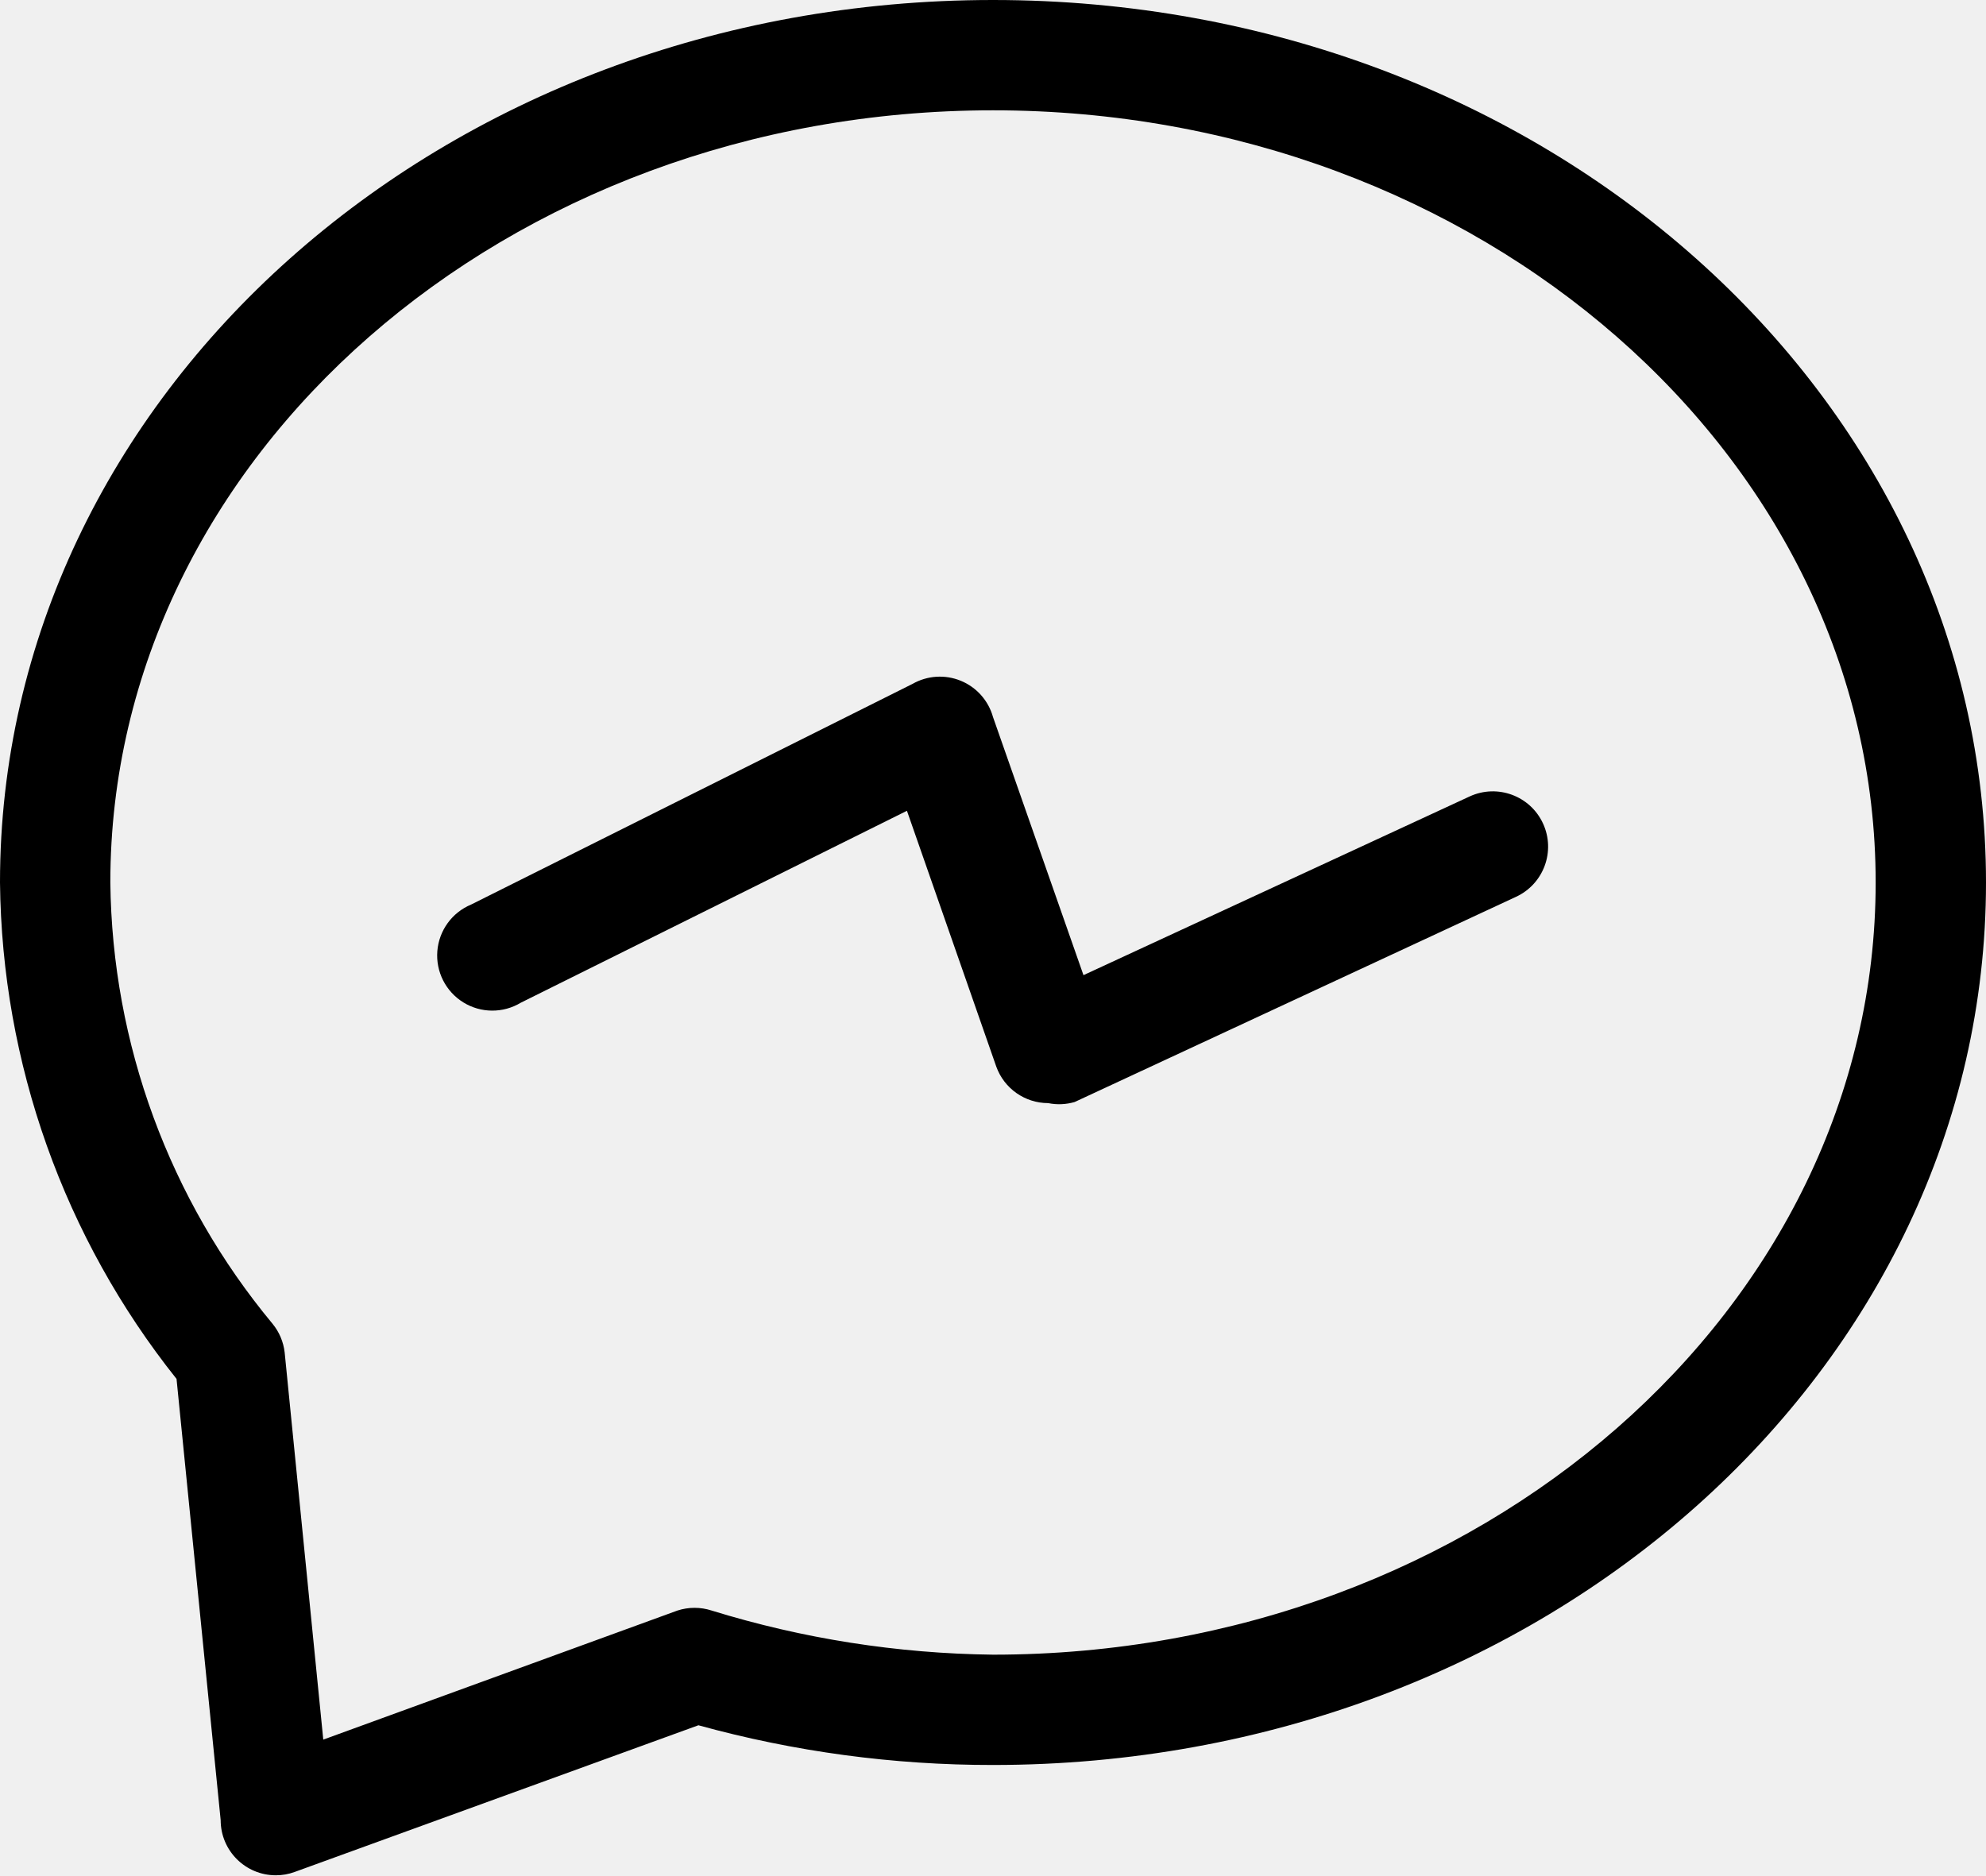
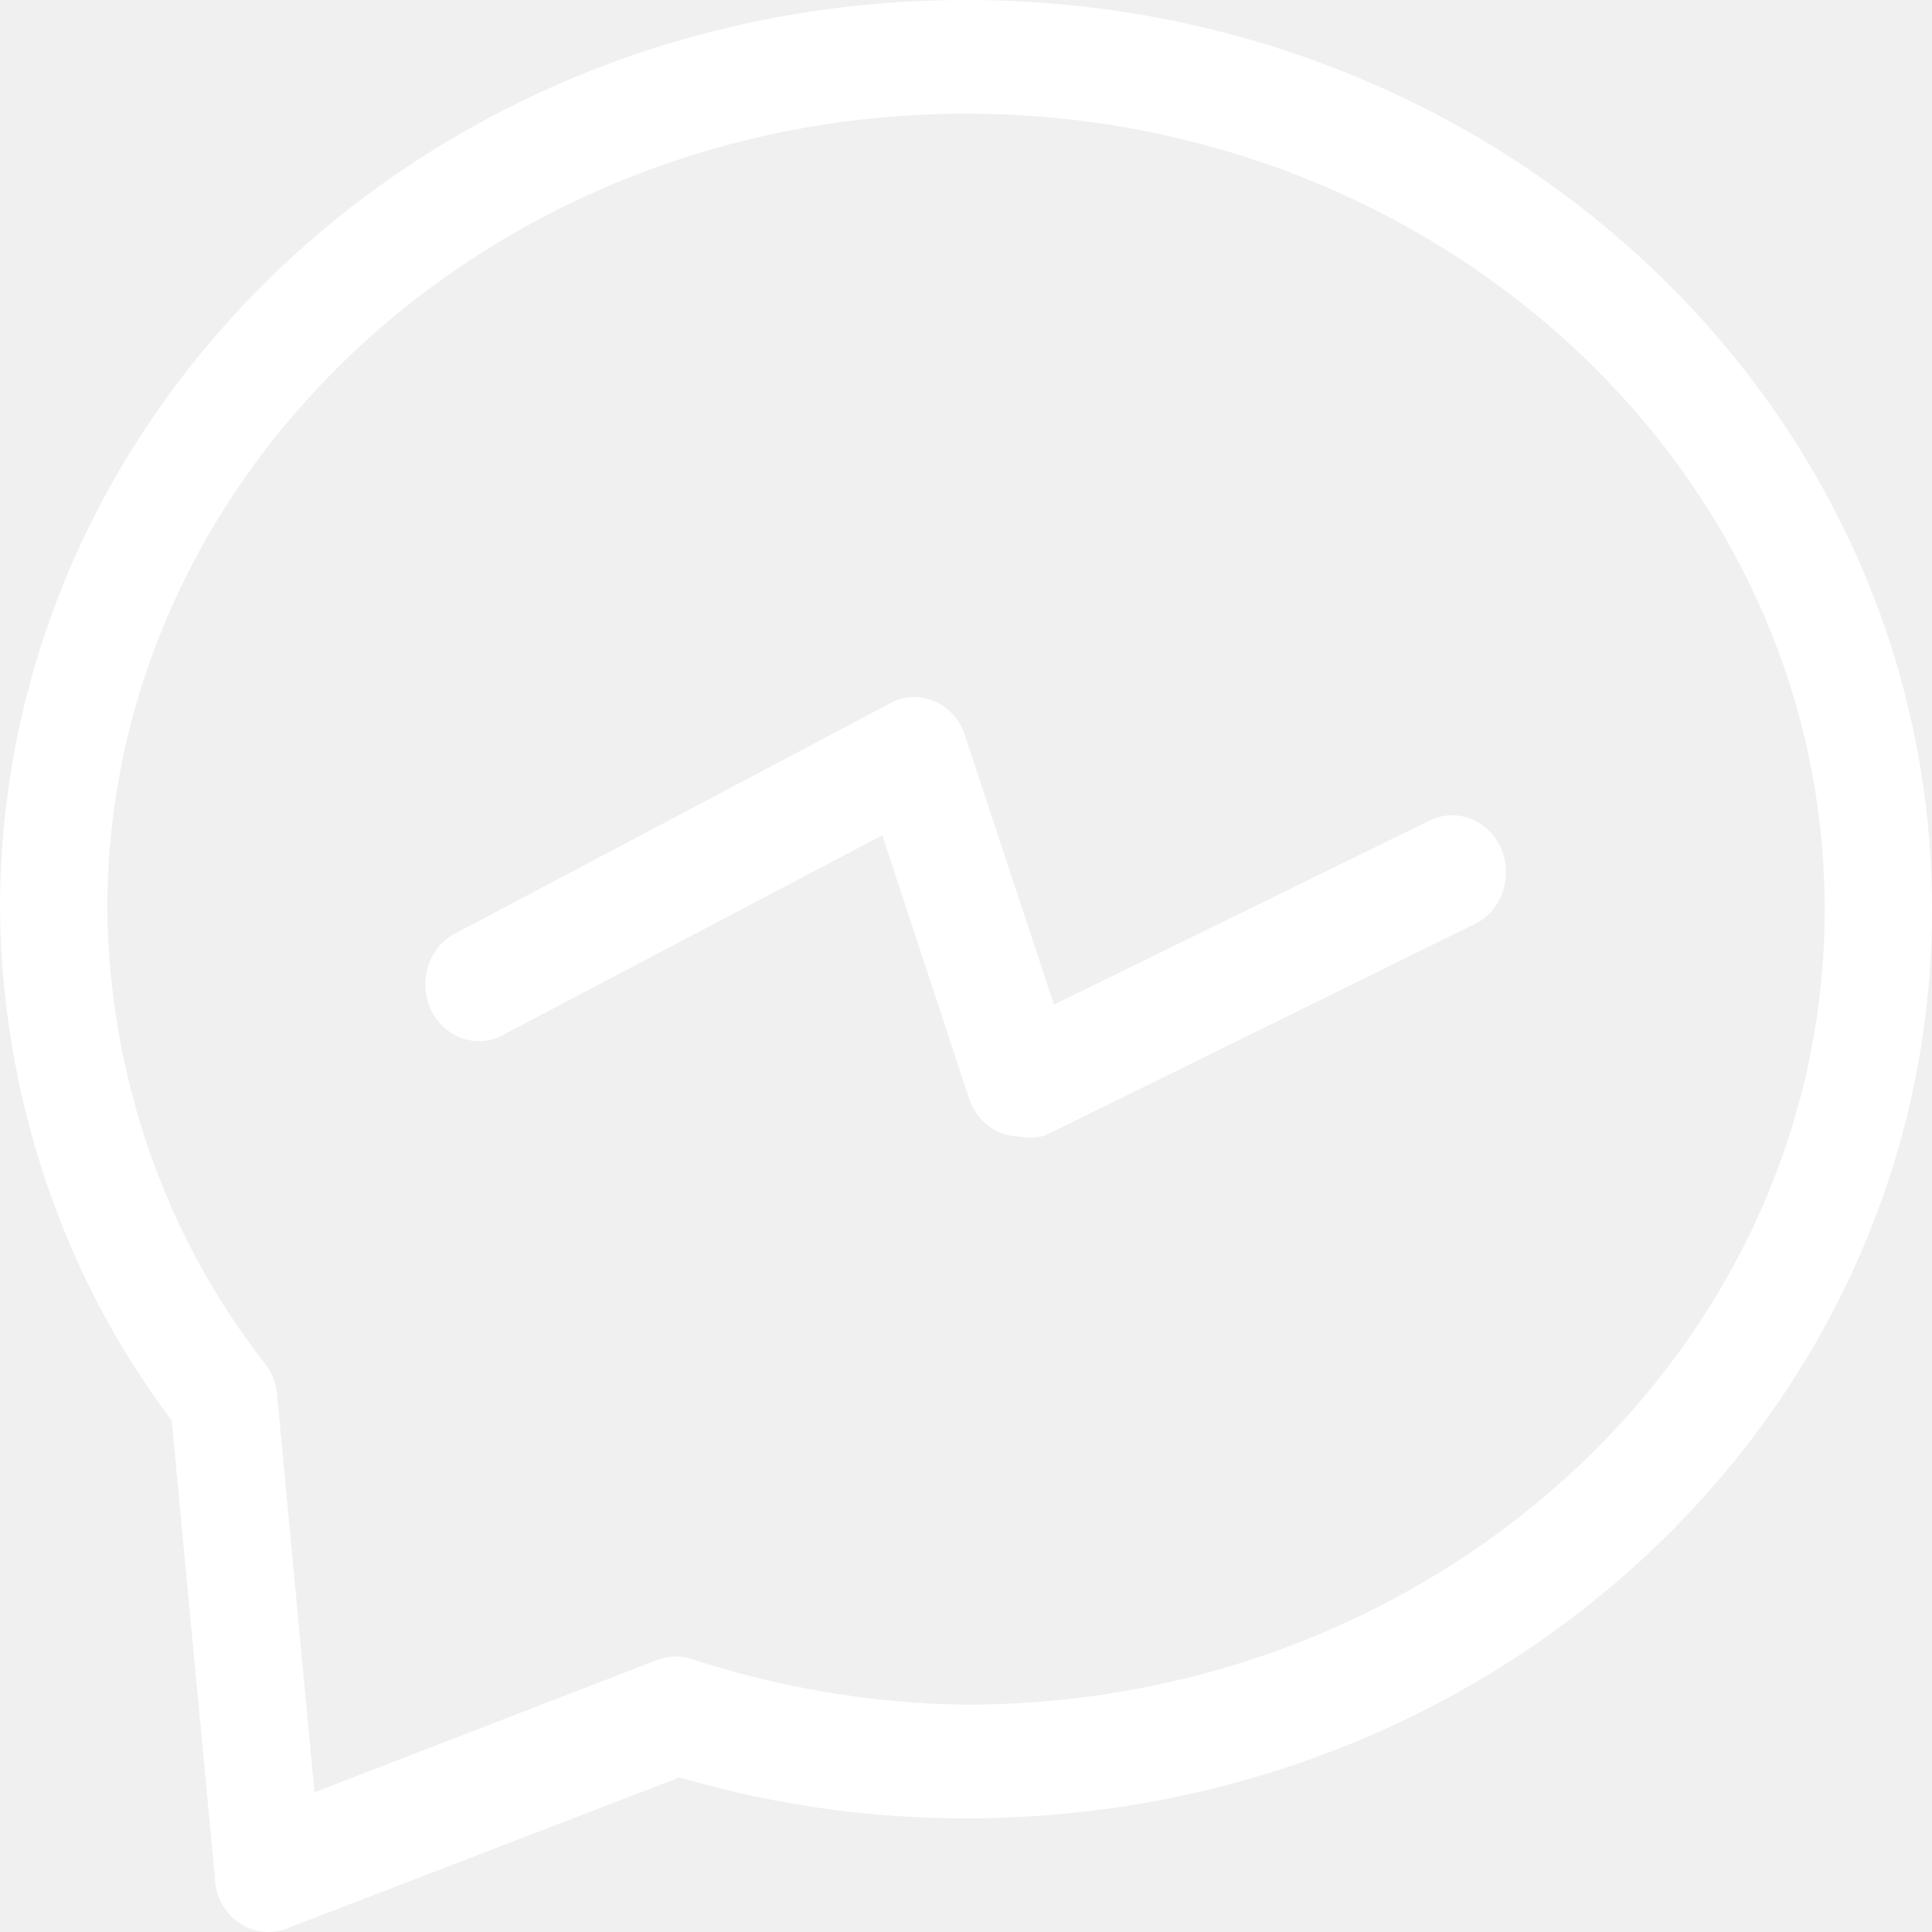
- <svg xmlns="http://www.w3.org/2000/svg" viewBox="0 0 18 17">
-   <path d="M2.5 17a.5.5 0 0 1-.5-.5l-.4-4A7.34 7.34 0 0 1 0 8c0-4.41 4-8 9-8s9 3.59 9 8-4 8-9 8a10 10 0 0 1-2.67-.36l-3.66 1.33a.49.49 0 0 1-.17.03zM9 1C4.59 1 1 4.14 1 8a6.37 6.37 0 0 0 1.47 4 .5.5 0 0 1 .11.26l.35 3.51 3.21-1.17a.5.5 0 0 1 .31 0A9 9 0 0 0 9 15c4.41 0 8-3.14 8-7s-3.59-7-8-7z" />
-   <path d="M9.5 10a.5.5 0 0 1-.47-.33l-.81-2.32-3.5 1.74a.5.5 0 1 1-.45-.89l4-2a.5.5 0 0 1 .73.3l.82 2.34 3.5-1.62a.501.501 0 0 1 .42.91l-4 1.86a.5.5 0 0 1-.24.01z" />
+ <svg xmlns="http://www.w3.org/2000/svg" width="24px" height="24px" viewBox="0 0 24 24" version="1.1">
+   <g id="Page-1" stroke="none" stroke-width="1" fill="none" fill-rule="evenodd">
+     <g id="Desktop-HD" transform="translate(-1228, -23)" fill="#FFFFFF" fill-rule="nonzero">
+       <g id="Nav-Bar">
+         <g id="Contact-Me" transform="translate(1138, 13)">
+           <g id="messenger" transform="translate(90, 10)">
+             <path d="M3.333,24 C2.965,24 2.667,23.684 2.667,23.294 L2.133,17.647 C0.773,15.84 0.022,13.604 0,11.294 C0,5.068 5.333,0 12,0 C18.667,0 24,5.068 24,11.294 C24,17.52 18.667,22.588 12,22.588 C10.797,22.59 9.6,22.419 8.44,22.08 L3.56,23.958 C3.487,23.986 3.411,24 3.333,24 Z M12,1.412 C6.12,1.412 1.333,5.845 1.333,11.294 C1.355,13.359 2.047,15.353 3.293,16.941 C3.375,17.046 3.425,17.174 3.44,17.308 L3.907,22.264 L8.187,20.612 C8.321,20.565 8.466,20.565 8.6,20.612 C9.702,20.972 10.847,21.162 12,21.176 C17.88,21.176 22.667,16.744 22.667,11.294 C22.667,5.845 17.88,1.412 12,1.412 Z" id="Shape" />
+             <path d="M12.667,14.118 C12.386,14.118 12.135,13.931 12.04,13.652 L10.96,10.376 L6.293,12.833 C6.079,12.969 5.811,12.968 5.599,12.828 C5.386,12.689 5.265,12.435 5.285,12.172 C5.305,11.908 5.463,11.678 5.693,11.576 L11.027,8.753 C11.205,8.645 11.421,8.63 11.611,8.713 C11.801,8.796 11.945,8.967 12,9.176 L13.093,12.48 L17.76,10.193 C18.095,10.029 18.492,10.184 18.647,10.539 C18.801,10.894 18.655,11.314 18.32,11.478 L12.987,14.104 C12.883,14.136 12.773,14.141 12.667,14.118 L12.667,14.118 Z" id="Path" />
+           </g>
+         </g>
+       </g>
+     </g>
+   </g>
</svg>
